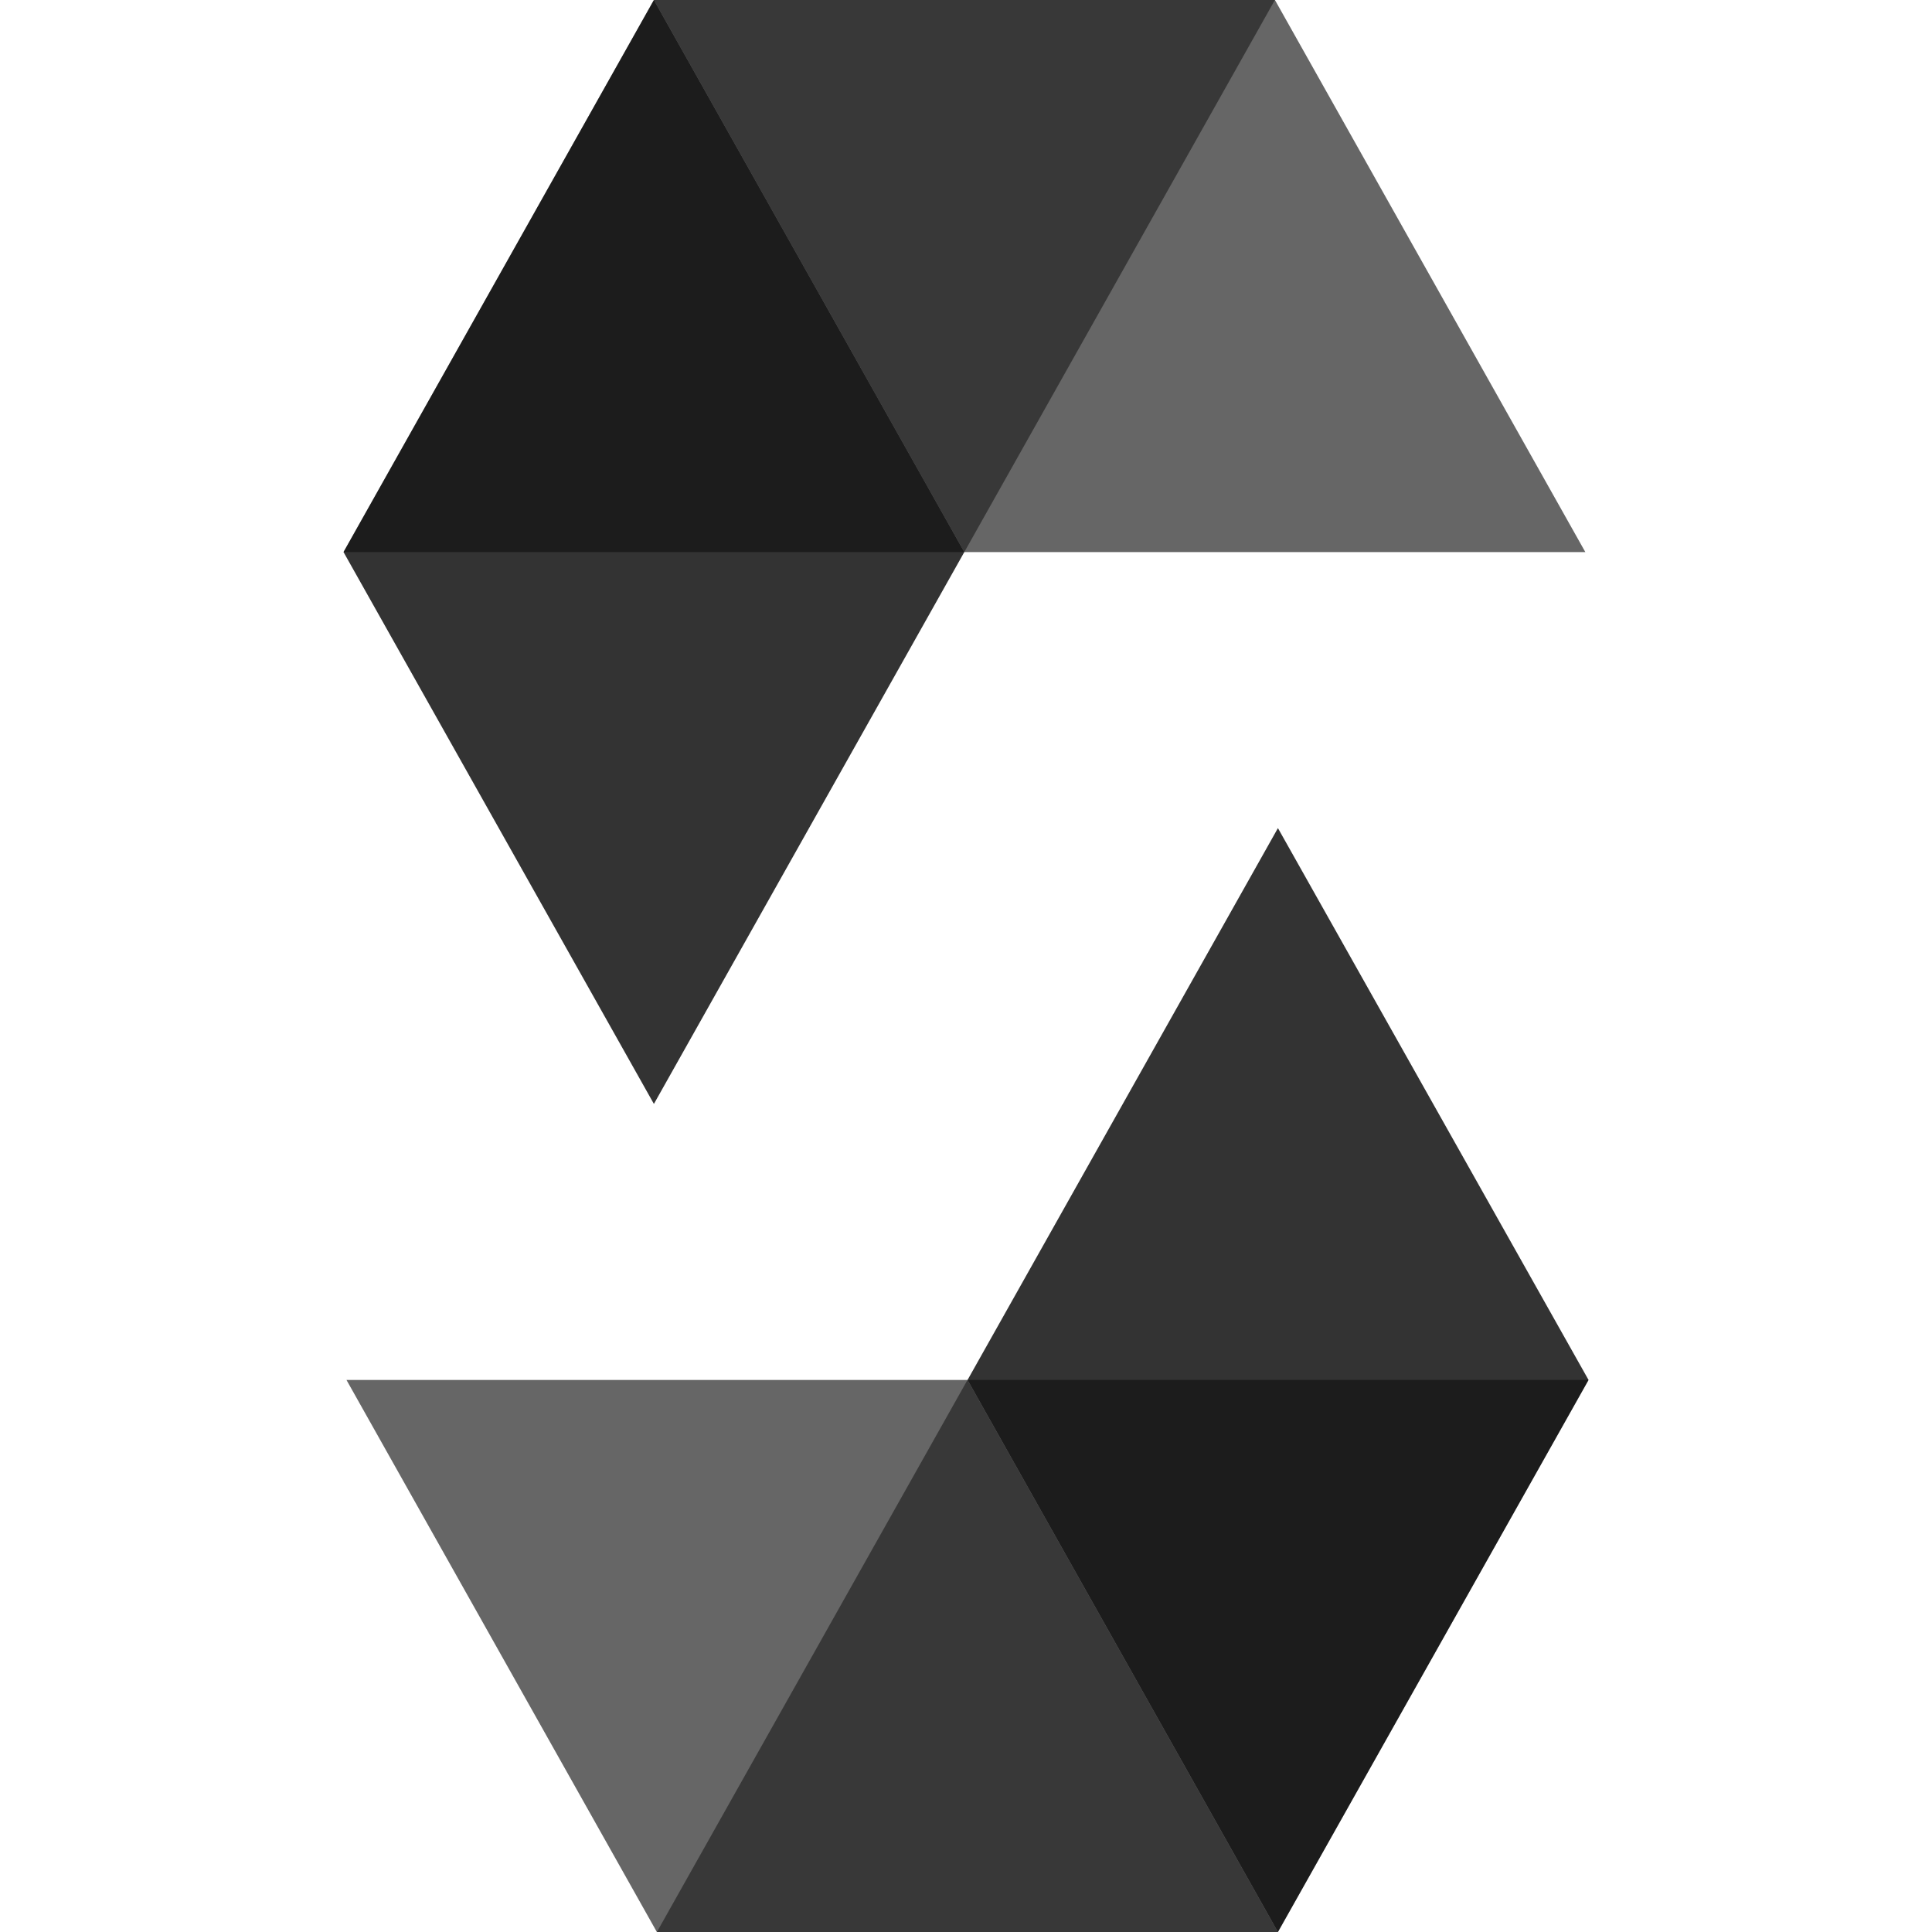
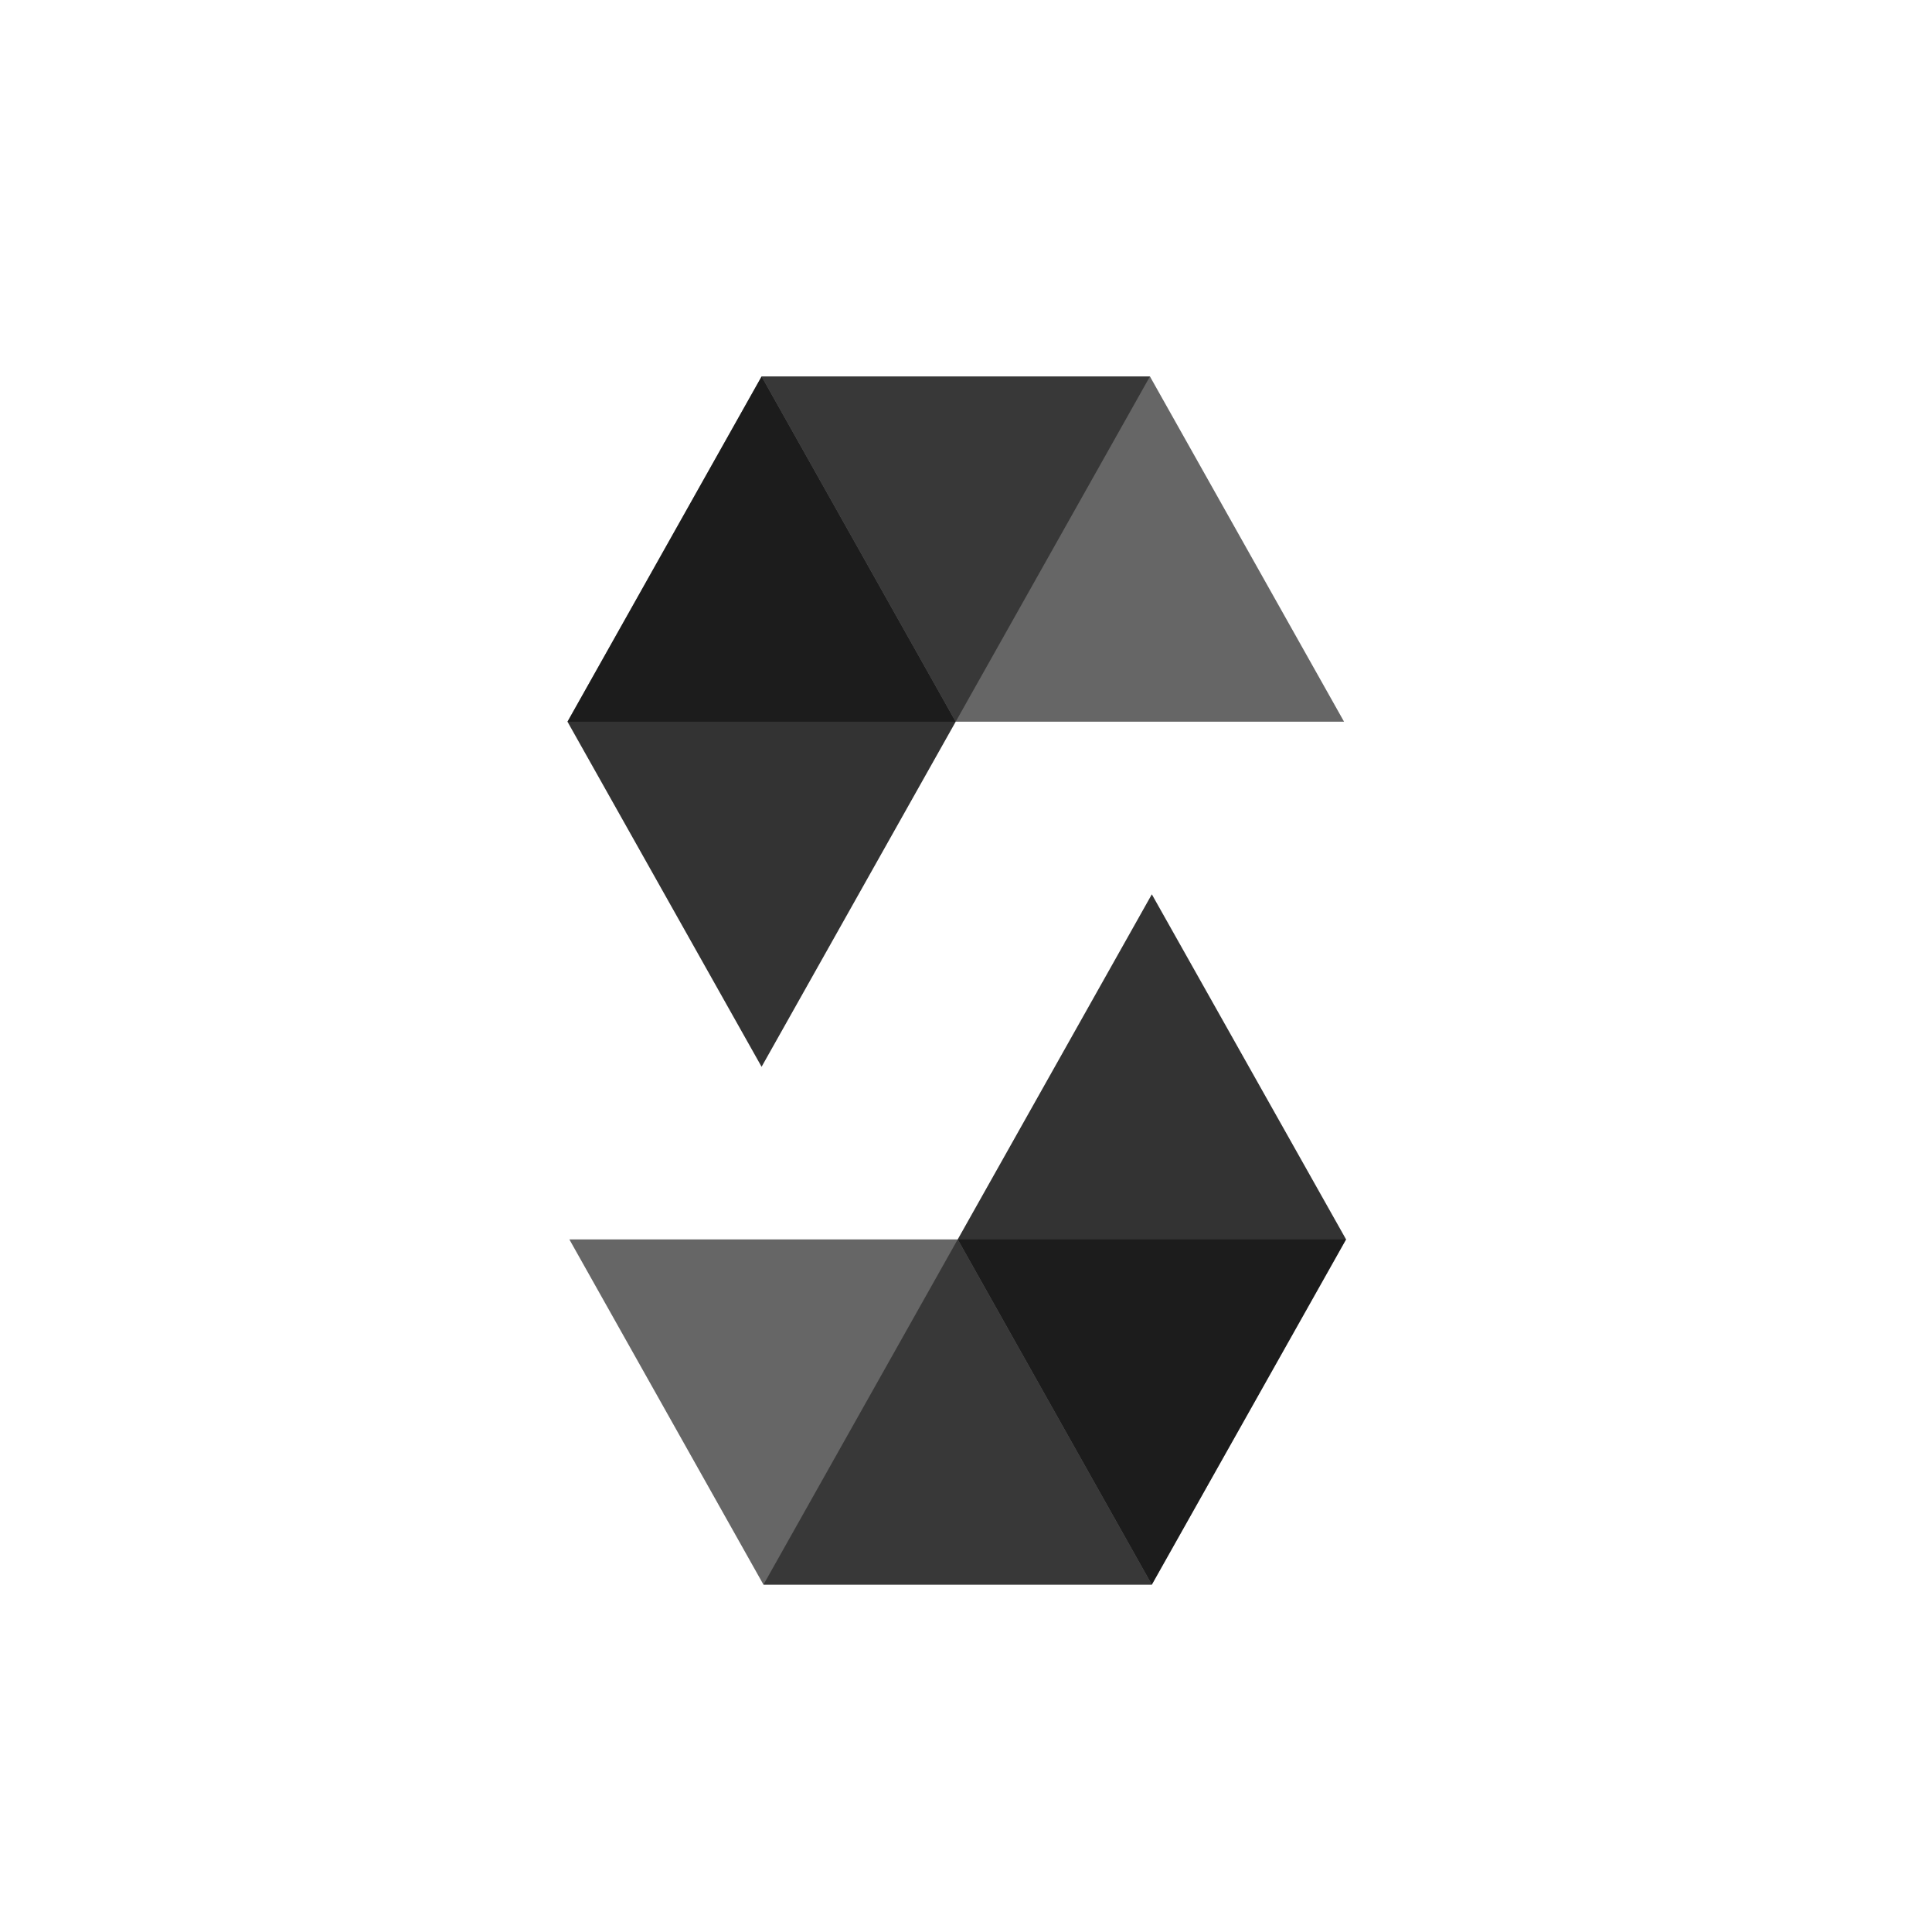
- <svg viewBox="0 0 128 128">
-   <path d="M84.466 0L63.887 36.578H22.756L43.321 0z" opacity=".45" />
-   <path d="M63.887 36.576h41.145L84.468 0H43.323z" opacity=".6" />
-   <path d="M43.323 73.138l20.565-36.562L43.323 0 22.759 36.576z" opacity=".8" />
-   <path d="M43.521 128L64.1 91.424h41.145L84.666 128z" opacity=".45" />
-   <path d="M64.1 91.426H22.955l20.564 36.575h41.145z" opacity=".6" />
-   <path d="M84.666 54.864L64.102 91.426l20.564 36.575 20.579-36.575z" opacity=".8" />
+ <svg xmlns="http://www.w3.org/2000/svg" version="1.1" id="Layer_1" x="0px" y="0px" width="1300px" height="1300px" viewBox="0 0 1300 1300" enable-background="new 0 0 1300 1300" xml:space="preserve">
+   <g id="Page-1">
+     <g id="solidity" transform="translate(402, 118)">
+       <g id="Group">
+         <path id="Shape" opacity="0.45" enable-background="new    " d="M371.772,135.308L241.068,367.61H-20.158l130.614-232.302     H371.772" />
+         <path id="Shape_1_" opacity="0.6" enable-background="new    " d="M241.068,367.61h261.318L371.772,135.308H110.456     L241.068,367.61z" />
+         <path id="Shape_2_" opacity="0.8" enable-background="new    " d="M110.456,599.822L241.068,367.61L110.456,135.308     L-20.158,367.61L110.456,599.822z" />
+         <path id="Shape_3_" opacity="0.45" enable-background="new    " d="M111.721,948.275l130.704-232.303h261.318L373.038,948.275     H111.721" />
+         <path id="Shape_4_" opacity="0.6" enable-background="new    " d="M242.424,715.973H-18.893l130.613,232.303h261.317     L242.424,715.973z" />
+         <path id="Shape_5_" opacity="0.8" enable-background="new    " d="M373.038,483.761L242.424,715.973l130.614,232.303     l130.704-232.303L373.038,483.761z" />
+       </g>
+     </g>
+   </g>
</svg>
